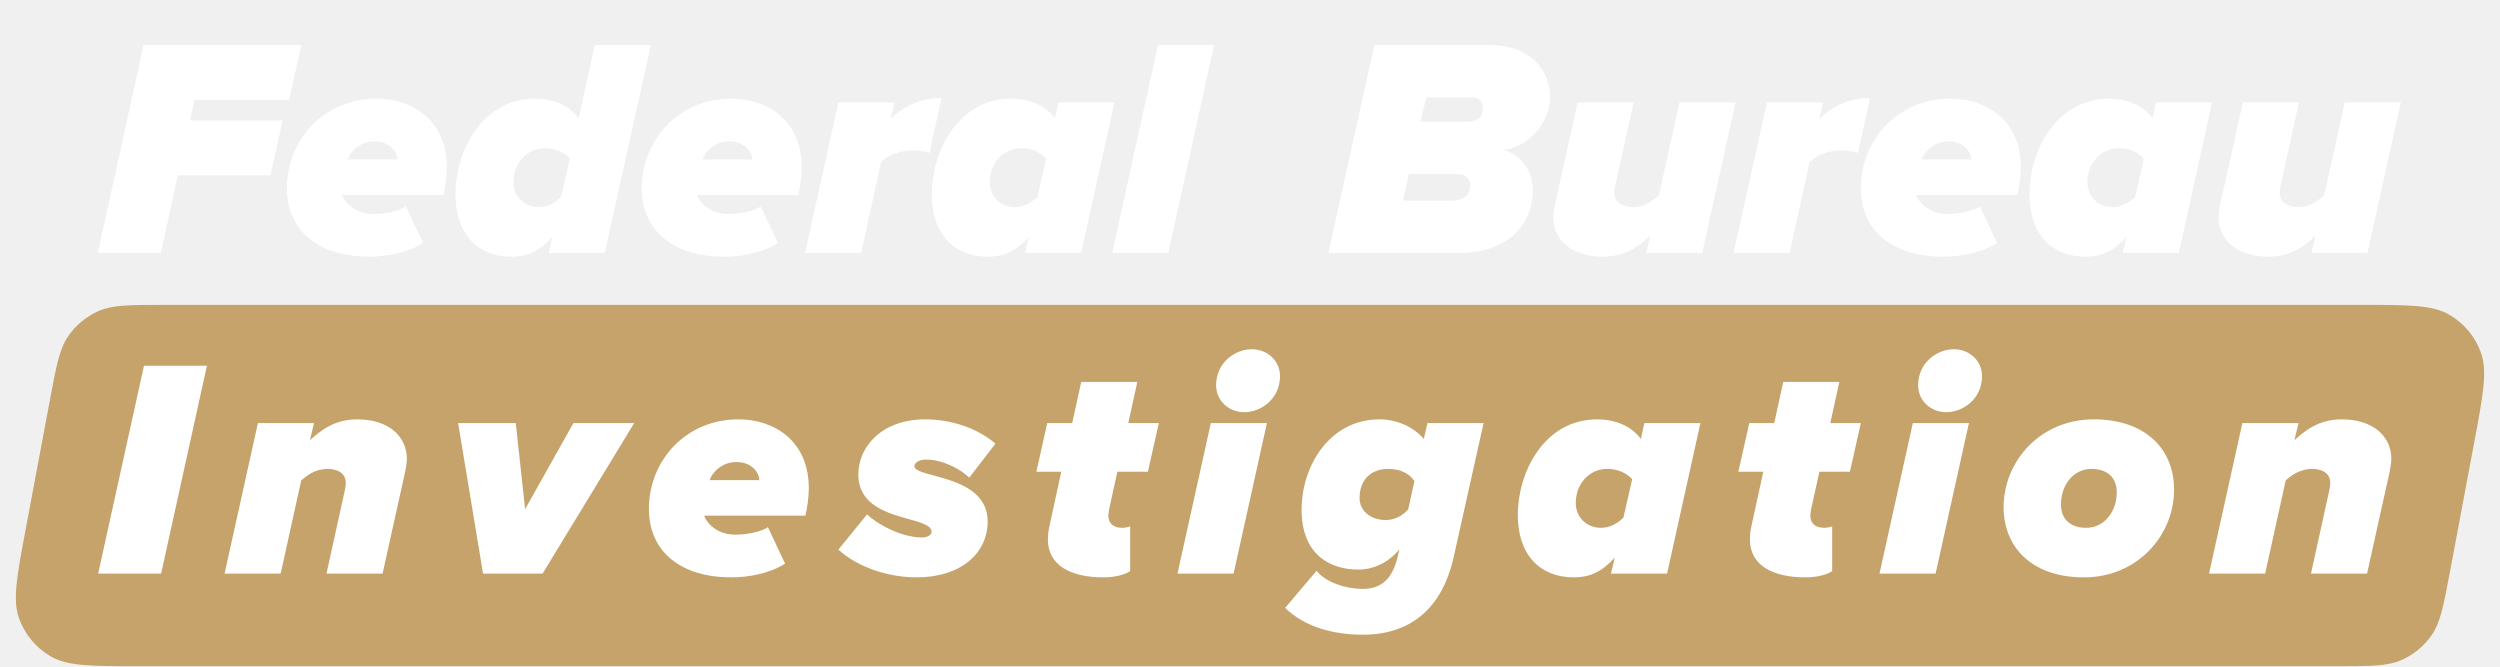
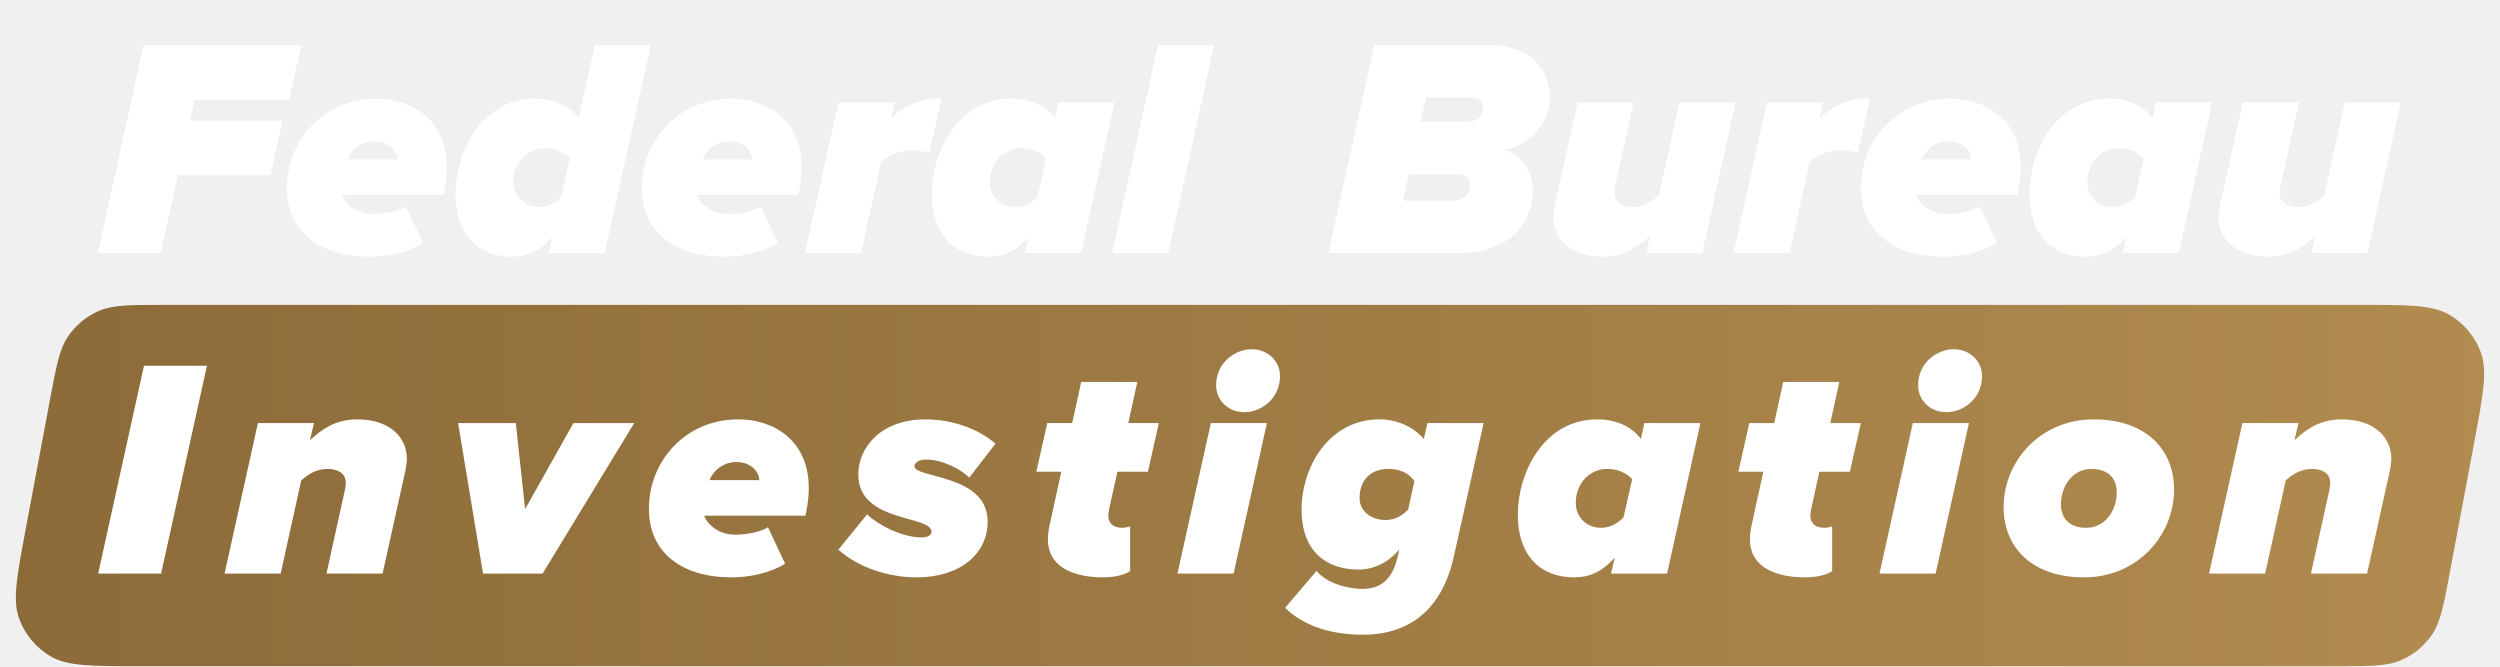
<svg xmlns="http://www.w3.org/2000/svg" width="1107" height="295" viewBox="0 0 1107 295" fill="none">
-   <path d="M22.169 176.764C24.956 161.902 26.349 154.471 30.165 148.906C33.529 143.999 38.194 140.127 43.637 137.724C49.81 135 57.371 135 72.492 135H1045.31C1066.48 135 1077.07 135 1084.53 139.339C1091.08 143.146 1096.06 149.15 1098.59 156.283C1101.48 164.415 1099.53 174.822 1095.63 195.636L1084.83 253.236C1082.04 268.098 1080.65 275.529 1076.84 281.095C1073.47 286.001 1068.81 289.873 1063.36 292.276C1057.19 295 1049.63 295 1034.51 295H61.692C40.516 295 29.928 295 22.468 290.661C15.924 286.854 10.941 280.85 8.405 273.717C5.515 265.585 7.467 255.178 11.369 234.364L22.169 176.764Z" fill="#C5A36A" />
+   <defs>
+     <linearGradient id="logoGold" x1="0" y1="0" x2="1107" y2="0" gradientUnits="userSpaceOnUse">
+       <stop stop-color="#8c6b39" />
+       <stop offset="1" stop-color="#b18b4f" />
+     </linearGradient>
+   </defs>
+   <path d="M22.169 176.764C24.956 161.902 26.349 154.471 30.165 148.906C33.529 143.999 38.194 140.127 43.637 137.724C49.81 135 57.371 135 72.492 135H1045.31C1066.48 135 1077.07 135 1084.53 139.339C1091.08 143.146 1096.06 149.15 1098.59 156.283C1101.48 164.415 1099.53 174.822 1095.63 195.636L1084.83 253.236C1082.04 268.098 1080.65 275.529 1076.84 281.095C1073.47 286.001 1068.81 289.873 1063.36 292.276C1057.19 295 1049.63 295 1034.51 295H61.692C40.516 295 29.928 295 22.468 290.661C15.924 286.854 10.941 280.85 8.405 273.717C5.515 265.585 7.467 255.178 11.369 234.364L22.169 176.764Z" fill="url(#logoGold)" />
  <path d="M71.341 254H43.465L63.751 161.954H91.627L71.341 254ZM169.399 254H144.559L152.287 218.948C152.563 217.706 153.115 215.498 153.115 213.842C153.115 209.288 149.113 207.632 145.111 207.632C139.729 207.632 136.003 210.392 133.381 212.738L124.273 254H99.433L114.199 187.346H139.039L137.245 194.936C142.075 190.52 148.147 185.69 158.221 185.69C172.159 185.69 180.163 193.28 180.163 203.216C180.163 204.32 179.749 207.356 179.473 208.598L169.399 254ZM240.252 254H213.894L202.854 187.346H228.384L232.524 225.434L253.914 187.346H280.824L240.252 254ZM323.763 255.656C302.235 255.656 287.331 244.892 287.331 225.296C287.331 204.044 303.615 185.69 326.937 185.69C343.497 185.69 358.125 195.764 358.125 216.05C358.125 220.604 357.297 225.848 356.607 228.332H311.895V228.47C311.895 229.436 315.897 236.75 325.557 236.75C330.801 236.75 337.011 235.508 340.047 233.438L347.637 249.584C340.875 253.862 331.767 255.656 323.763 255.656ZM314.241 212.6H336.183V212.186C336.183 210.254 333.837 204.596 325.971 204.596C319.347 204.596 315.069 209.702 314.241 212.6ZM405.869 255.656C393.587 255.656 380.063 251.378 371.231 243.374L383.927 227.78C388.205 231.92 398.969 237.992 408.215 237.992C410.699 237.992 412.493 236.888 412.493 235.508C412.493 227.918 380.063 231.644 380.063 210.116C380.063 197.834 390.413 185.69 409.733 185.69C420.911 185.69 432.641 189.416 440.783 196.454L429.191 211.496C425.741 208.046 417.737 203.492 410.009 203.492C406.421 203.492 404.903 205.286 404.903 206.39C404.903 211.91 437.333 209.84 437.333 230.954C437.333 244.892 425.603 255.656 405.869 255.656ZM488.563 255.656C474.211 255.656 463.999 250.412 463.999 238.82C463.999 237.854 464.137 235.508 464.551 233.576L469.933 208.874H458.893L463.723 187.346H474.763L478.765 169.13H503.605L499.603 187.346H513.127L508.297 208.874H494.773L491.185 225.158C490.909 226.4 490.771 227.78 490.771 228.332C490.771 231.506 492.703 233.714 496.981 233.714C498.223 233.714 500.017 233.3 500.431 233.024V252.896C497.809 254.69 493.117 255.656 488.563 255.656ZM551.055 182.516C543.741 182.516 538.497 177.134 538.497 170.648C538.497 160.298 547.191 154.64 554.229 154.64C561.543 154.64 566.787 160.022 566.787 166.508C566.787 176.858 558.093 182.516 551.055 182.516ZM546.225 254H521.385L536.151 187.346H560.991L546.225 254ZM603.67 281.048C590.008 281.048 577.864 277.598 569.032 269.18L582.97 252.758C586.972 257.864 596.08 260.762 603.256 260.762C609.604 260.762 616.09 258.416 618.85 246.686L619.678 243.236C614.848 249.032 608.362 252.206 601.462 252.206C588.628 252.206 576.346 245.306 576.346 225.71C576.346 206.114 588.904 185.69 610.846 185.69C617.884 185.69 625.612 188.588 630.442 194.384L632.098 187.346H656.938L643.69 246.686C637.204 275.39 618.022 281.048 603.67 281.048ZM613.606 230.264C617.47 230.264 620.92 228.47 623.542 225.572L626.302 213.014C623.818 209.426 619.954 207.632 614.572 207.632C607.81 207.632 602.014 211.772 602.014 220.604C602.014 226.124 606.844 230.264 613.606 230.264ZM707.271 185.69C714.861 185.69 722.313 188.45 726.591 194.384L728.109 187.346H752.949L738.183 254H713.343L714.999 246.962C709.203 253.31 703.821 255.656 696.921 255.656C682.017 255.656 672.081 245.858 672.081 227.918C672.081 209.426 683.535 185.69 707.271 185.69ZM711.687 207.632C703.821 207.632 697.749 214.118 697.749 222.674C697.749 229.298 702.855 233.714 708.789 233.714C712.653 233.714 715.965 232.058 718.863 229.16L722.727 212.186C720.105 209.288 716.103 207.632 711.687 207.632ZM799.414 255.656C785.062 255.656 774.85 250.412 774.85 238.82C774.85 237.854 774.988 235.508 775.402 233.576L780.784 208.874H769.744L774.574 187.346H785.614L789.616 169.13H814.456L810.454 187.346H823.978L819.148 208.874H805.624L802.036 225.158C801.76 226.4 801.622 227.78 801.622 228.332C801.622 231.506 803.554 233.714 807.832 233.714C809.074 233.714 810.868 233.3 811.282 233.024V252.896C808.66 254.69 803.968 255.656 799.414 255.656ZM861.905 182.516C854.591 182.516 849.347 177.134 849.347 170.648C849.347 160.298 858.041 154.64 865.079 154.64C872.393 154.64 877.637 160.022 877.637 166.508C877.637 176.858 868.943 182.516 861.905 182.516ZM857.075 254H832.235L847.001 187.346H871.841L857.075 254ZM922.801 255.656C899.203 255.656 887.197 241.856 887.197 224.606C887.197 204.182 903.481 185.69 927.079 185.69C950.677 185.69 962.683 199.49 962.683 216.74C962.683 237.164 946.399 255.656 922.801 255.656ZM923.767 233.714C932.047 233.714 937.291 226.262 937.291 217.982C937.291 211.358 933.013 207.632 926.113 207.632C917.833 207.632 912.589 215.084 912.589 223.364C912.589 229.988 916.867 233.714 923.767 233.714ZM1048.13 254H1023.29L1031.01 218.948C1031.29 217.706 1031.84 215.498 1031.84 213.842C1031.84 209.288 1027.84 207.632 1023.84 207.632C1018.46 207.632 1014.73 210.392 1012.11 212.738L1003 254H978.159L992.925 187.346H1017.77L1015.97 194.936C1020.8 190.52 1026.87 185.69 1036.95 185.69C1050.89 185.69 1058.89 193.28 1058.89 203.216C1058.89 204.32 1058.48 207.356 1058.2 208.598L1048.13 254Z" fill="white" />
  <path d="M71.181 112H43.305L63.591 19.954H133.419L128.037 44.242H86.085L84.153 53.35H125.139L119.757 77.638H78.771L71.181 112ZM163.475 113.656C141.947 113.656 127.043 102.892 127.043 83.296C127.043 62.044 143.327 43.69 166.649 43.69C183.209 43.69 197.837 53.764 197.837 74.05C197.837 78.604 197.009 83.848 196.319 86.332H151.607V86.47C151.607 87.436 155.609 94.75 165.269 94.75C170.513 94.75 176.723 93.508 179.759 91.438L187.349 107.584C180.587 111.862 171.479 113.656 163.475 113.656ZM153.953 70.6H175.895V70.186C175.895 68.254 173.549 62.596 165.683 62.596C159.059 62.596 154.781 67.702 153.953 70.6ZM236.886 43.69C244.476 43.69 251.928 46.45 256.206 52.384L263.382 19.954H288.222L267.798 112H242.958L244.614 104.962C238.818 111.31 233.436 113.656 226.536 113.656C211.632 113.656 201.696 103.858 201.696 85.918C201.696 67.426 213.15 43.69 236.886 43.69ZM241.302 65.632C233.436 65.632 227.364 72.118 227.364 80.674C227.364 87.298 232.47 91.714 238.404 91.714C242.268 91.714 245.58 90.058 248.478 87.16L252.342 70.186C249.72 67.288 245.718 65.632 241.302 65.632ZM320.611 113.656C299.083 113.656 284.179 102.892 284.179 83.296C284.179 62.044 300.463 43.69 323.785 43.69C340.345 43.69 354.973 53.764 354.973 74.05C354.973 78.604 354.145 83.848 353.455 86.332H308.743V86.47C308.743 87.436 312.745 94.75 322.405 94.75C327.649 94.75 333.859 93.508 336.895 91.438L344.485 107.584C337.723 111.862 328.615 113.656 320.611 113.656ZM311.089 70.6H333.031V70.186C333.031 68.254 330.685 62.596 322.819 62.596C316.195 62.596 311.917 67.702 311.089 70.6ZM381.327 112H356.487L371.253 45.346H396.093L394.437 52.66C399.543 47.416 407.271 43.414 416.931 43.414L411.549 67.702C410.307 67.288 407.271 66.598 404.097 66.598C398.853 66.598 393.747 68.392 390.159 71.704L381.327 112ZM447.795 43.69C455.385 43.69 462.837 46.45 467.115 52.384L468.633 45.346H493.473L478.707 112H453.867L455.523 104.962C449.727 111.31 444.345 113.656 437.445 113.656C422.541 113.656 412.605 103.858 412.605 85.918C412.605 67.426 424.059 43.69 447.795 43.69ZM452.211 65.632C444.345 65.632 438.273 72.118 438.273 80.674C438.273 87.298 443.379 91.714 449.313 91.714C453.177 91.714 456.489 90.058 459.387 87.16L463.251 70.186C460.629 67.288 456.627 65.632 452.211 65.632ZM517.306 112H492.466L512.752 19.954H537.592L517.306 112Z" fill="white" />
  <path d="M646.067 112H588.245L608.531 19.954H659.729C678.359 19.954 686.363 31.822 686.363 42.862C686.363 54.592 676.565 65.356 665.663 66.322C674.633 68.806 678.773 76.81 678.773 84.538C678.773 96.682 670.355 112 646.067 112ZM649.931 53.902C655.175 53.902 656.693 50.59 656.693 47.692C656.693 45.208 655.037 43.138 651.725 43.138H631.577L628.955 53.902H649.931ZM643.169 88.816C647.861 88.816 651.035 86.194 651.035 82.33C651.035 79.294 648.965 77.086 645.791 77.086H623.849L621.227 88.816H643.169ZM698.544 45.346H723.384L715.242 82.192C714.966 83.434 714.828 84.4 714.828 85.366C714.828 89.92 718.83 91.714 723.246 91.714C728.214 91.714 731.94 88.816 734.562 86.47L743.67 45.346H768.51L753.744 112H728.904L730.698 104.41C725.868 108.826 719.796 113.656 709.722 113.656C695.784 113.656 687.78 106.066 687.78 96.13C687.78 95.026 688.194 91.99 688.47 90.748L698.544 45.346ZM792.445 112H767.605L782.371 45.346H807.211L805.555 52.66C810.661 47.416 818.389 43.414 828.049 43.414L822.667 67.702C821.425 67.288 818.389 66.598 815.215 66.598C809.971 66.598 804.865 68.392 801.277 71.704L792.445 112ZM860.431 113.656C838.903 113.656 823.999 102.892 823.999 83.296C823.999 62.044 840.283 43.69 863.605 43.69C880.165 43.69 894.793 53.764 894.793 74.05C894.793 78.604 893.965 83.848 893.275 86.332H848.563V86.47C848.563 87.436 852.565 94.75 862.225 94.75C867.469 94.75 873.679 93.508 876.715 91.438L884.305 107.584C877.543 111.862 868.435 113.656 860.431 113.656ZM850.909 70.6H872.851V70.186C872.851 68.254 870.505 62.596 862.639 62.596C856.015 62.596 851.737 67.702 850.909 70.6ZM933.842 43.69C941.432 43.69 948.884 46.45 953.162 52.384L954.68 45.346H979.52L964.754 112H939.914L941.57 104.962C935.774 111.31 930.392 113.656 923.492 113.656C908.588 113.656 898.652 103.858 898.652 85.918C898.652 67.426 910.106 43.69 933.842 43.69ZM938.258 65.632C930.392 65.632 924.32 72.118 924.32 80.674C924.32 87.298 929.426 91.714 935.36 91.714C939.224 91.714 942.536 90.058 945.434 87.16L949.298 70.186C946.676 67.288 942.674 65.632 938.258 65.632ZM993.141 45.346H1017.98L1009.84 82.192C1009.56 83.434 1009.43 84.4 1009.43 85.366C1009.43 89.92 1013.43 91.714 1017.84 91.714C1022.81 91.714 1026.54 88.816 1029.16 86.47L1038.27 45.346H1063.11L1048.34 112H1023.5L1025.3 104.41C1020.47 108.826 1014.39 113.656 1004.32 113.656C990.381 113.656 982.377 106.066 982.377 96.13C982.377 95.026 982.791 91.99 983.067 90.748L993.141 45.346Z" fill="white" />
</svg>
